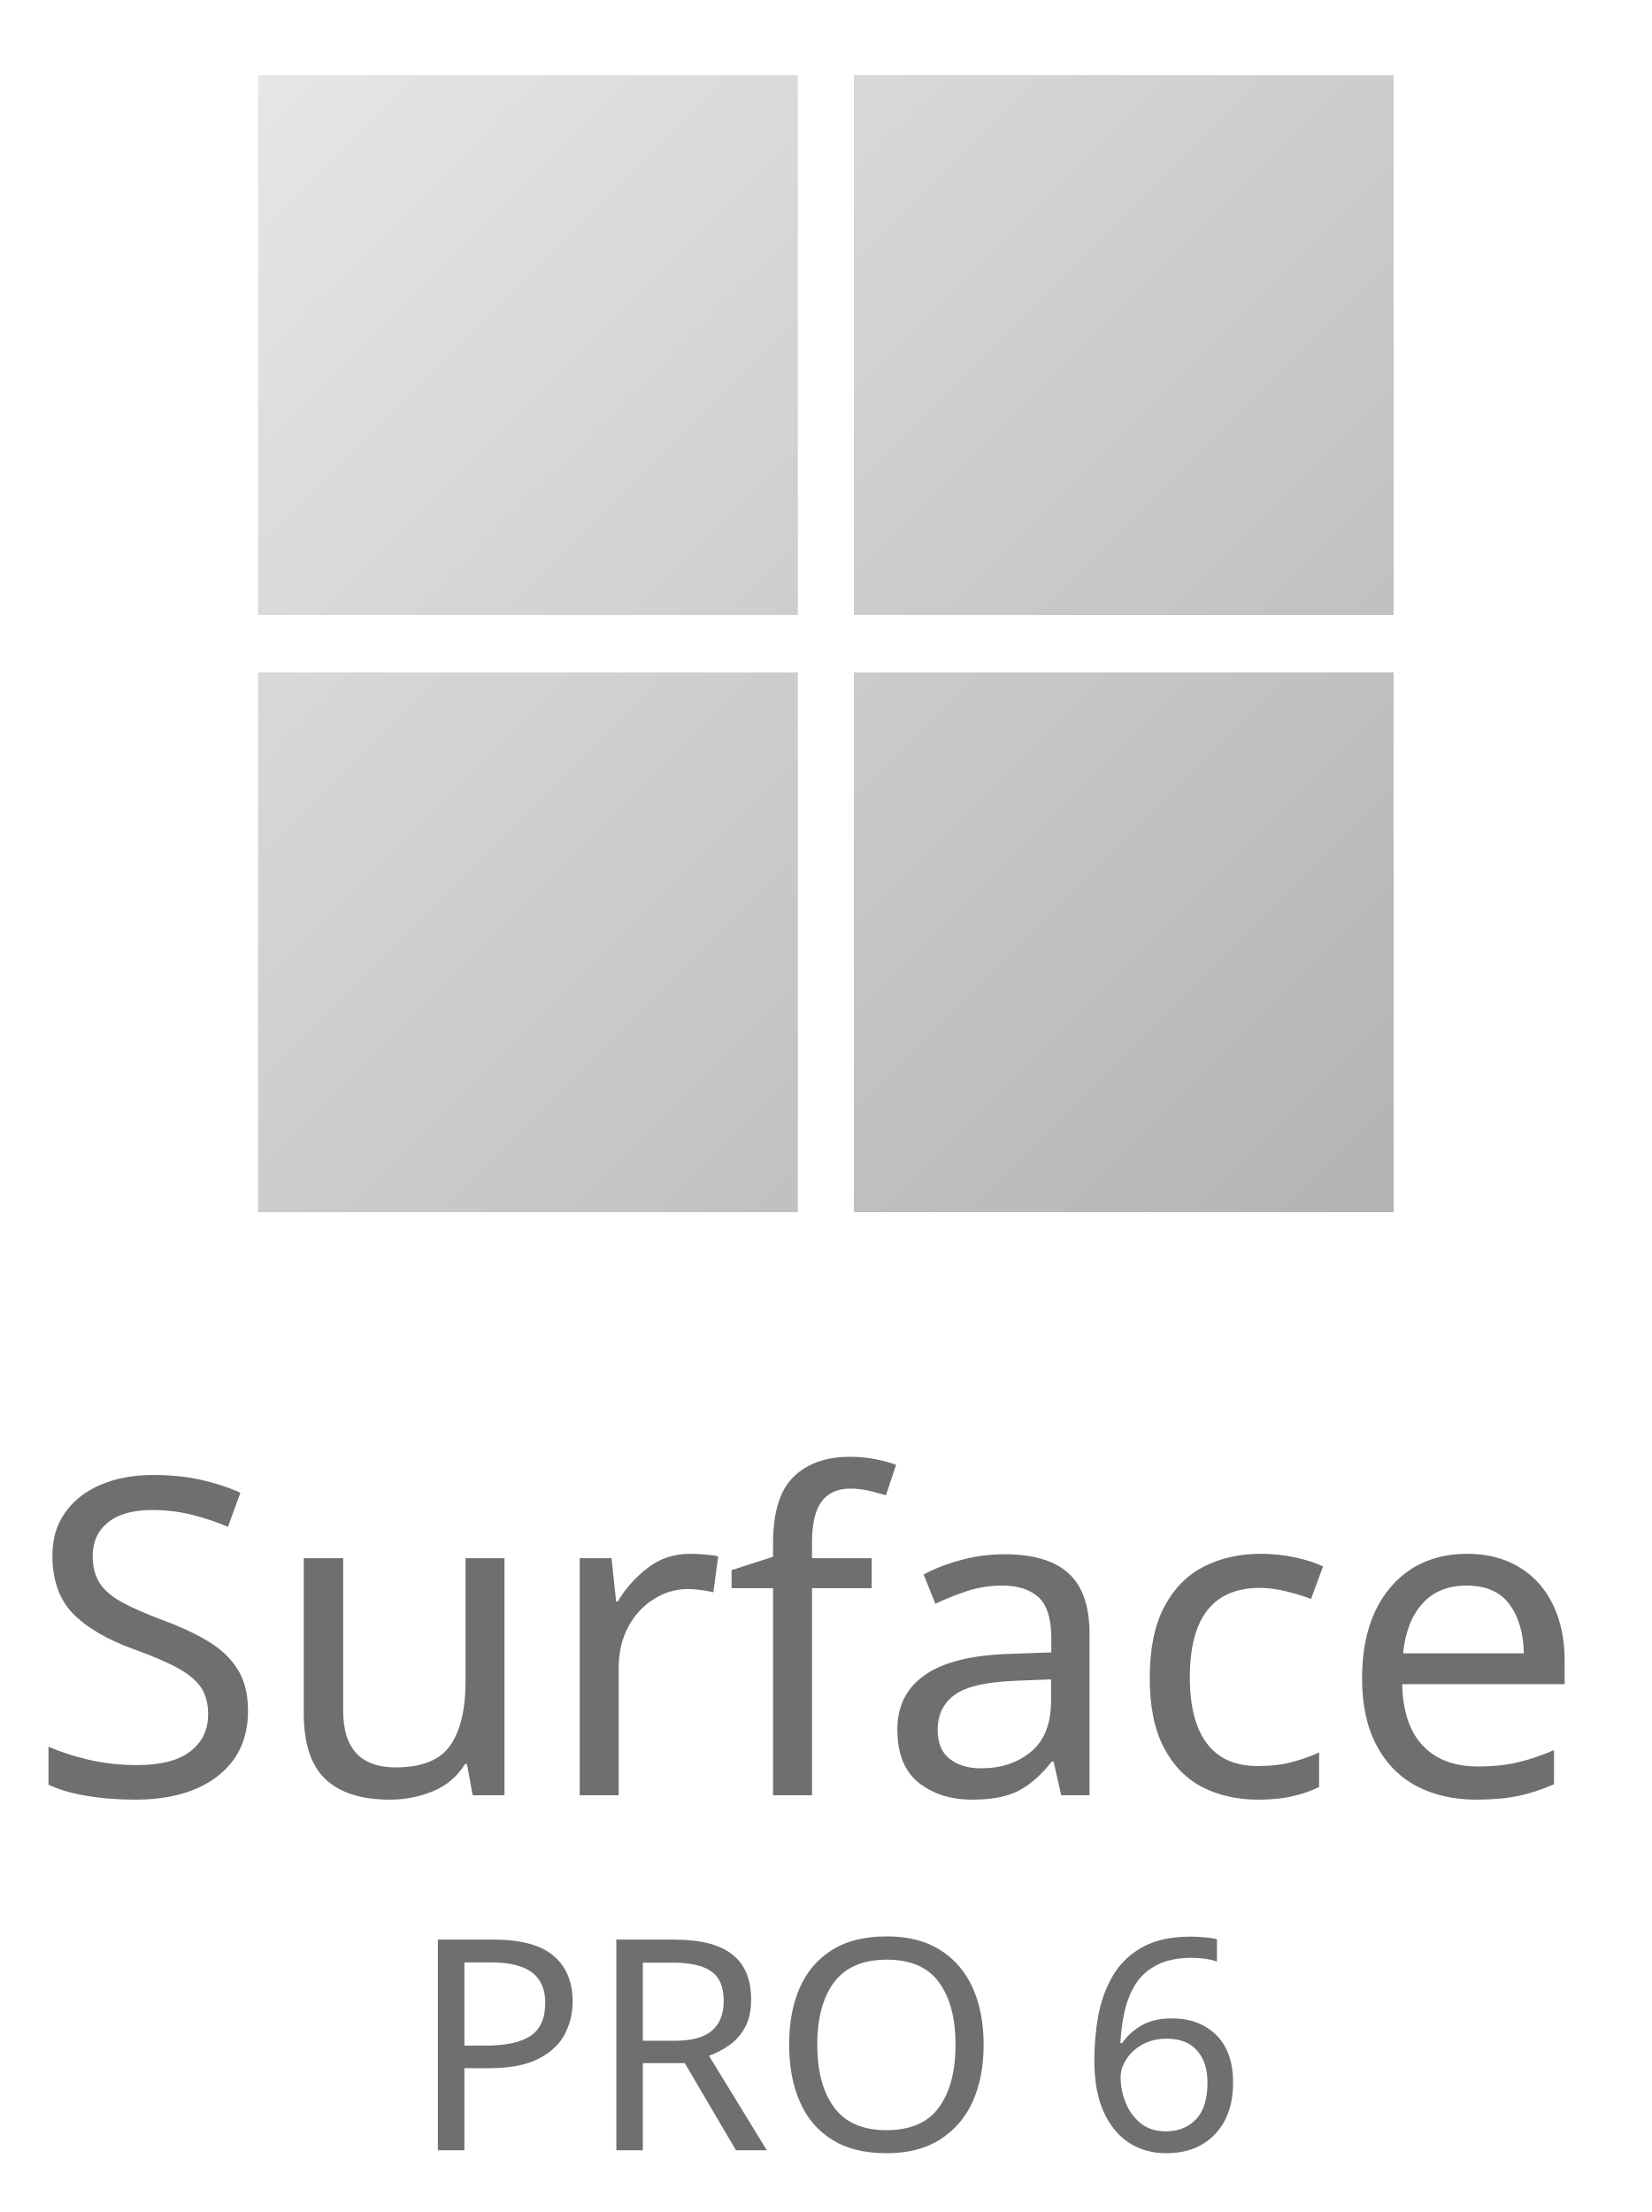
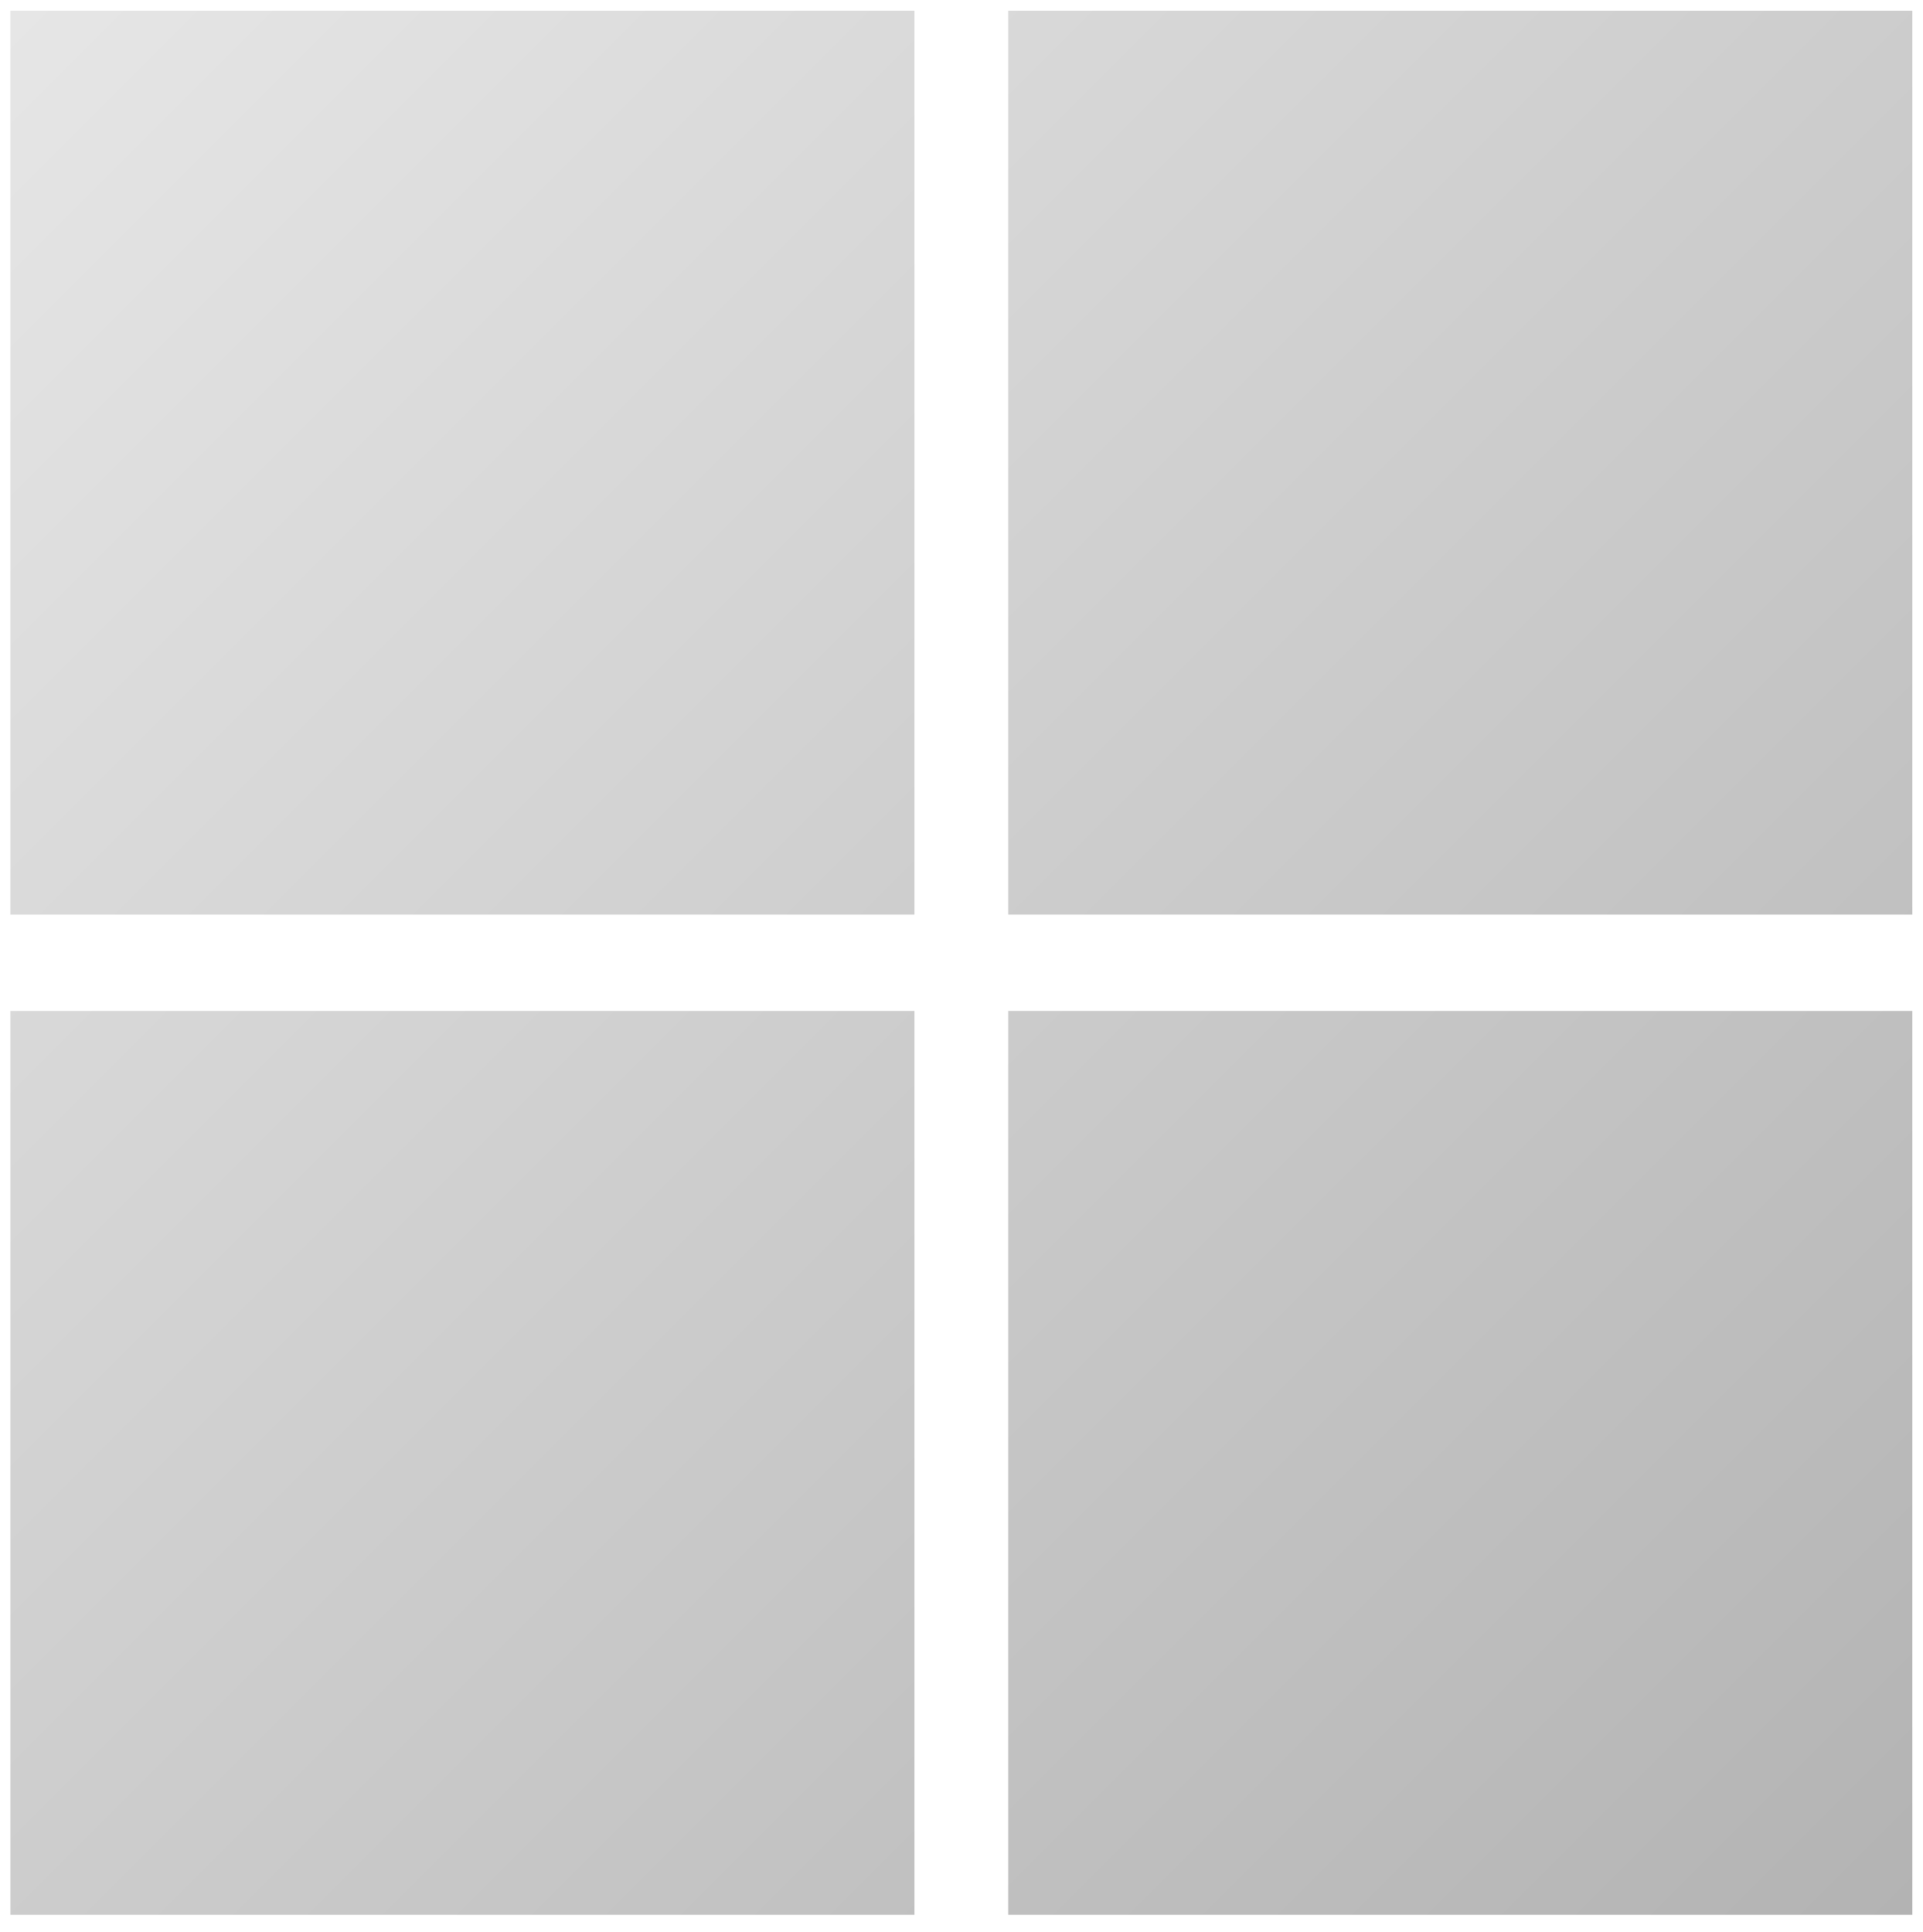
- <svg xmlns="http://www.w3.org/2000/svg" version="1.1" id="Layer_1" x="0px" y="0px" viewBox="0 0 112 150" style="enable-background:new 0 0 112 150;" xml:space="preserve">
-   <style type="text/css">
- 	.st0{fill:url(#SVGID_1_);}
- 	.st1{fill:#706F6F;}
- 	.st2{font-family:'Roboto-Medium';}
- 	.st3{font-size:30px;}
- 	.st4{font-family:'Roboto-Light';}
- 	.st5{font-size:20px;}
- </style>
-   <linearGradient id="SVGID_1_" gradientUnits="userSpaceOnUse" x1="17.491" y1="5.141" x2="94.508" y2="82.158">
-     <stop offset="0" style="stop-color:#E6E6E6" />
-     <stop offset="1" style="stop-color:#B3B3B3" />
-   </linearGradient>
-   <path class="st0" d="M54.1,41.7H17.5V5.1h36.6V41.7z M94.5,5.1H57.9v36.6h36.6V5.1z M54.1,45.6H17.5v36.6h36.6V45.6z M94.5,45.6  H57.9v36.6h36.6V45.6z" />
-   <text transform="matrix(1 0 0 1 1.7552 121.741)" class="st1 st2 st3">Surface</text>
-   <text transform="matrix(1 0 0 1 27.7538 145.8107)" class="st1 st4 st5">PRO 6</text>
+ <svg xmlns="http://www.w3.org/2000/svg" width="200" height="201" fill="none">
+   <path fill="url(#a)" d="M95.12 95.15H1.08V1.12h94.04zm103.8-94.03h-94.04v94.03h94.04zM95.12 105.18H1.08v94.03h94.04zm103.8 0h-94.04v94.03h94.04z" />
+   <defs>
+     <linearGradient id="a" x1="1.06" x2="198.94" y1="1.22" y2="199.1" gradientUnits="userSpaceOnUse">
+       <stop stop-color="#E6E6E6" />
+       <stop offset="1" stop-color="#B3B3B3" />
+     </linearGradient>
+   </defs>
</svg>
